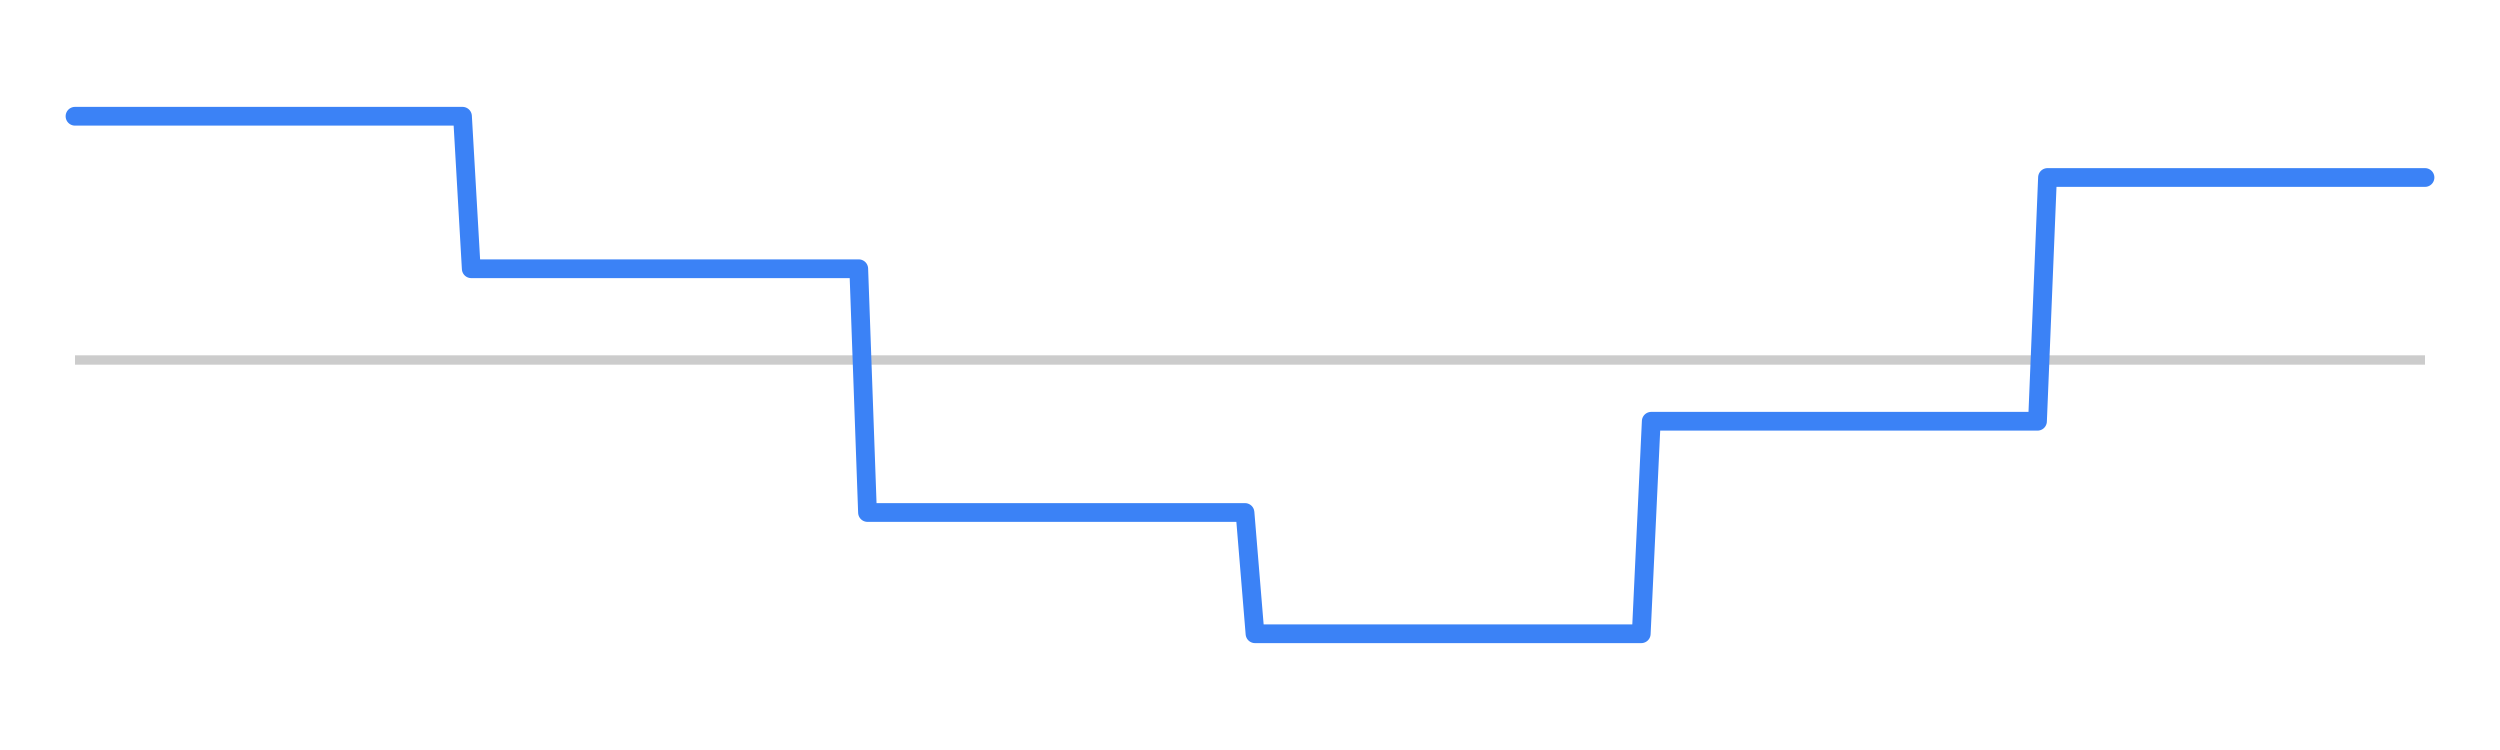
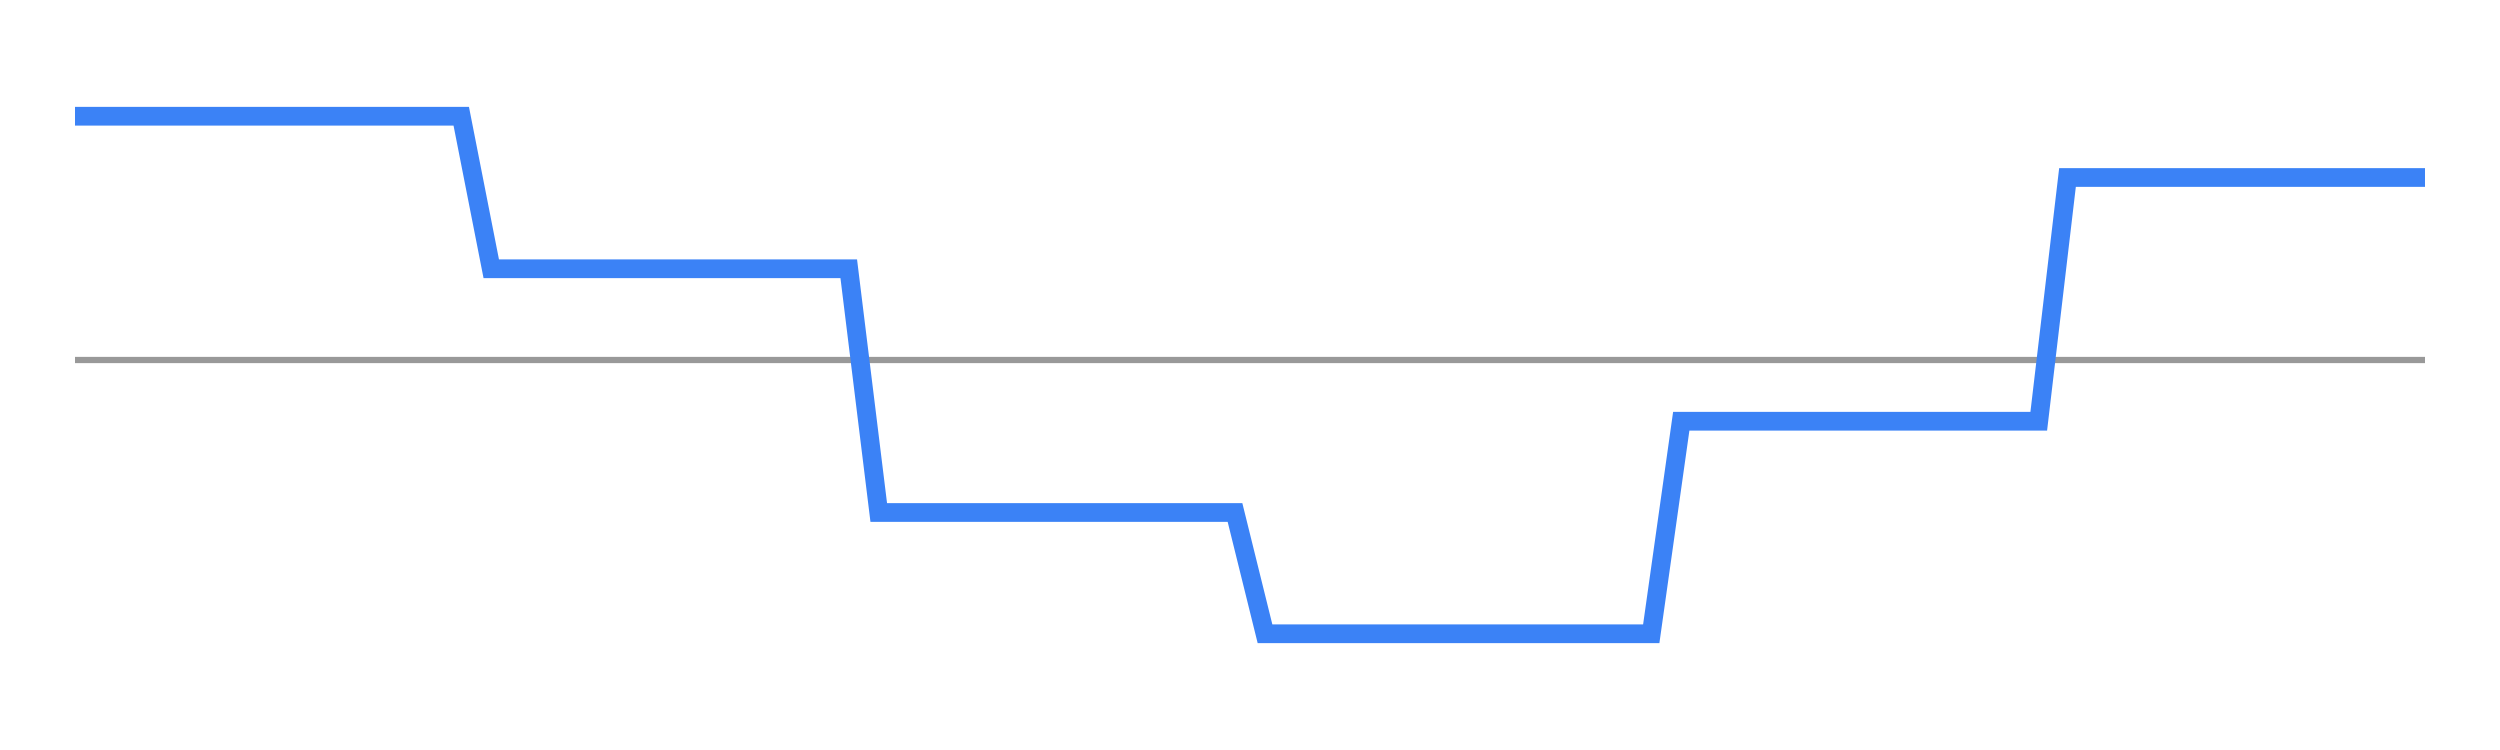
- <svg xmlns="http://www.w3.org/2000/svg" viewBox="0 0 200 60">
-   <line x1="6" y1="28.8" x2="194" y2="28.8" stroke="#ccc" stroke-width="0.75" />
-   <path d="M6.0 9.3 L6.7 9.3 L7.5 9.3 L8.2 9.3 L8.9 9.3 L9.7 9.3 L10.4 9.3 L11.2 9.3 L11.9 9.3 L12.6 9.3 L13.4 9.3 L14.1 9.3 L14.8 9.3 L15.6 9.3 L16.3 9.3 L17.1 9.3 L17.8 9.3 L18.5 9.3 L19.3 9.3 L20.0 9.3 L20.7 9.3 L21.5 9.3 L22.2 9.3 L23.0 9.3 L23.7 9.3 L24.4 9.3 L25.2 9.3 L25.9 9.3 L26.6 9.3 L27.4 9.3 L28.1 9.3 L28.9 9.3 L29.6 9.3 L30.3 9.3 L31.1 9.3 L31.8 9.3 L32.5 9.3 L33.3 9.3 L34.0 9.3 L34.8 9.3 L35.5 9.3 L36.2 9.3 L37.0 9.3 L37.7 21.5 L38.4 21.5 L39.2 21.5 L39.9 21.5 L40.7 21.5 L41.4 21.5 L42.1 21.5 L42.9 21.5 L43.6 21.5 L44.3 21.5 L45.1 21.5 L45.8 21.5 L46.5 21.5 L47.3 21.5 L48.0 21.5 L48.8 21.5 L49.5 21.5 L50.2 21.5 L51.0 21.5 L51.7 21.5 L52.4 21.5 L53.2 21.5 L53.9 21.5 L54.7 21.5 L55.4 21.5 L56.1 21.5 L56.9 21.5 L57.6 21.5 L58.3 21.5 L59.1 21.5 L59.8 21.5 L60.6 21.5 L61.3 21.5 L62.0 21.5 L62.8 21.5 L63.5 21.5 L64.2 21.5 L65.0 21.5 L65.7 21.5 L66.5 21.5 L67.2 21.5 L67.9 21.5 L68.7 21.5 L69.4 41.0 L70.1 41.0 L70.9 41.0 L71.6 41.0 L72.4 41.0 L73.1 41.0 L73.8 41.0 L74.6 41.0 L75.3 41.0 L76.0 41.0 L76.8 41.0 L77.5 41.0 L78.3 41.0 L79.0 41.0 L79.7 41.0 L80.5 41.0 L81.2 41.0 L81.9 41.0 L82.7 41.0 L83.4 41.0 L84.1 41.0 L84.9 41.0 L85.6 41.0 L86.4 41.0 L87.1 41.0 L87.8 41.0 L88.6 41.0 L89.3 41.0 L90.0 41.0 L90.8 41.0 L91.5 41.0 L92.3 41.0 L93.0 41.0 L93.7 41.0 L94.5 41.0 L95.2 41.0 L95.9 41.0 L96.7 41.0 L97.4 41.0 L98.2 41.0 L98.9 41.0 L99.6 41.0 L100.4 50.7 L101.1 50.7 L101.8 50.7 L102.6 50.7 L103.3 50.7 L104.1 50.7 L104.8 50.7 L105.5 50.7 L106.3 50.7 L107.0 50.7 L107.7 50.7 L108.5 50.7 L109.2 50.7 L110.0 50.7 L110.7 50.7 L111.4 50.7 L112.2 50.7 L112.9 50.7 L113.6 50.7 L114.4 50.7 L115.1 50.7 L115.9 50.7 L116.6 50.7 L117.3 50.7 L118.1 50.7 L118.8 50.7 L119.5 50.7 L120.3 50.7 L121.0 50.7 L121.7 50.7 L122.5 50.7 L123.2 50.7 L124.0 50.7 L124.7 50.7 L125.4 50.7 L126.2 50.7 L126.9 50.7 L127.6 50.7 L128.4 50.7 L129.1 50.7 L129.9 50.7 L130.6 50.7 L131.3 50.7 L132.1 33.7 L132.8 33.7 L133.5 33.7 L134.3 33.7 L135.0 33.7 L135.8 33.7 L136.5 33.7 L137.2 33.7 L138.0 33.7 L138.7 33.7 L139.4 33.7 L140.2 33.7 L140.9 33.7 L141.7 33.7 L142.4 33.7 L143.1 33.7 L143.9 33.7 L144.6 33.7 L145.3 33.7 L146.1 33.7 L146.8 33.7 L147.6 33.7 L148.3 33.7 L149.0 33.7 L149.8 33.7 L150.5 33.7 L151.2 33.7 L152.0 33.7 L152.7 33.7 L153.5 33.7 L154.2 33.7 L154.9 33.7 L155.7 33.7 L156.4 33.7 L157.1 33.7 L157.9 33.7 L158.6 33.7 L159.3 33.7 L160.1 33.7 L160.8 33.7 L161.6 33.7 L162.3 33.7 L163.0 33.7 L163.8 14.2 L164.5 14.2 L165.2 14.2 L166.0 14.2 L166.7 14.2 L167.5 14.2 L168.2 14.2 L168.9 14.2 L169.7 14.2 L170.4 14.2 L171.1 14.2 L171.9 14.2 L172.6 14.2 L173.4 14.2 L174.1 14.2 L174.8 14.2 L175.6 14.2 L176.3 14.2 L177.0 14.2 L177.8 14.2 L178.5 14.2 L179.3 14.2 L180.0 14.2 L180.7 14.2 L181.5 14.2 L182.2 14.2 L182.9 14.2 L183.7 14.2 L184.4 14.2 L185.2 14.2 L185.9 14.2 L186.6 14.2 L187.4 14.2 L188.1 14.2 L188.8 14.2 L189.6 14.2 L190.3 14.2 L191.1 14.2 L191.8 14.2 L192.5 14.2 L193.3 14.2 L194.0 14.2" fill="none" stroke="#3b82f6" stroke-width="1.5" stroke-linecap="round" stroke-linejoin="round" />
+ <svg xmlns="http://www.w3.org/2000/svg" width="200" height="60" viewBox="0 0 200 60">
+   <line x1="6" y1="28.8" x2="194" y2="28.8" stroke="#999" stroke-width="0.5" />
+   <polyline points="6.0,9.3 8.4,9.3 10.8,9.3 13.1,9.3 15.5,9.3 17.9,9.3 20.3,9.3 22.7,9.3 25.0,9.3 27.4,9.3 29.8,9.3 32.2,9.3 34.6,9.3 36.9,9.3 39.3,21.5 41.7,21.5 44.1,21.5 46.5,21.5 48.8,21.5 51.2,21.5 53.6,21.5 56.0,21.5 58.4,21.5 60.7,21.5 63.1,21.5 65.5,21.5 67.9,21.5 70.3,41.0 72.6,41.0 75.0,41.0 77.4,41.0 79.8,41.0 82.2,41.0 84.5,41.0 86.9,41.0 89.3,41.0 91.7,41.0 94.1,41.0 96.4,41.0 98.8,41.0 101.2,50.7 103.6,50.7 105.9,50.7 108.3,50.7 110.7,50.7 113.1,50.7 115.5,50.7 117.8,50.7 120.2,50.7 122.6,50.7 125.0,50.7 127.4,50.7 129.7,50.7 132.1,50.7 134.5,33.7 136.9,33.7 139.3,33.7 141.6,33.7 144.0,33.7 146.4,33.7 148.8,33.7 151.2,33.7 153.5,33.7 155.9,33.7 158.3,33.7 160.7,33.7 163.1,33.7 165.4,14.2 167.8,14.2 170.2,14.2 172.6,14.2 175.0,14.2 177.3,14.2 179.7,14.2 182.1,14.2 184.5,14.2 186.9,14.2 189.2,14.2 191.6,14.2 194.0,14.2" fill="none" stroke="#3b82f6" stroke-width="1.5" />
</svg>
